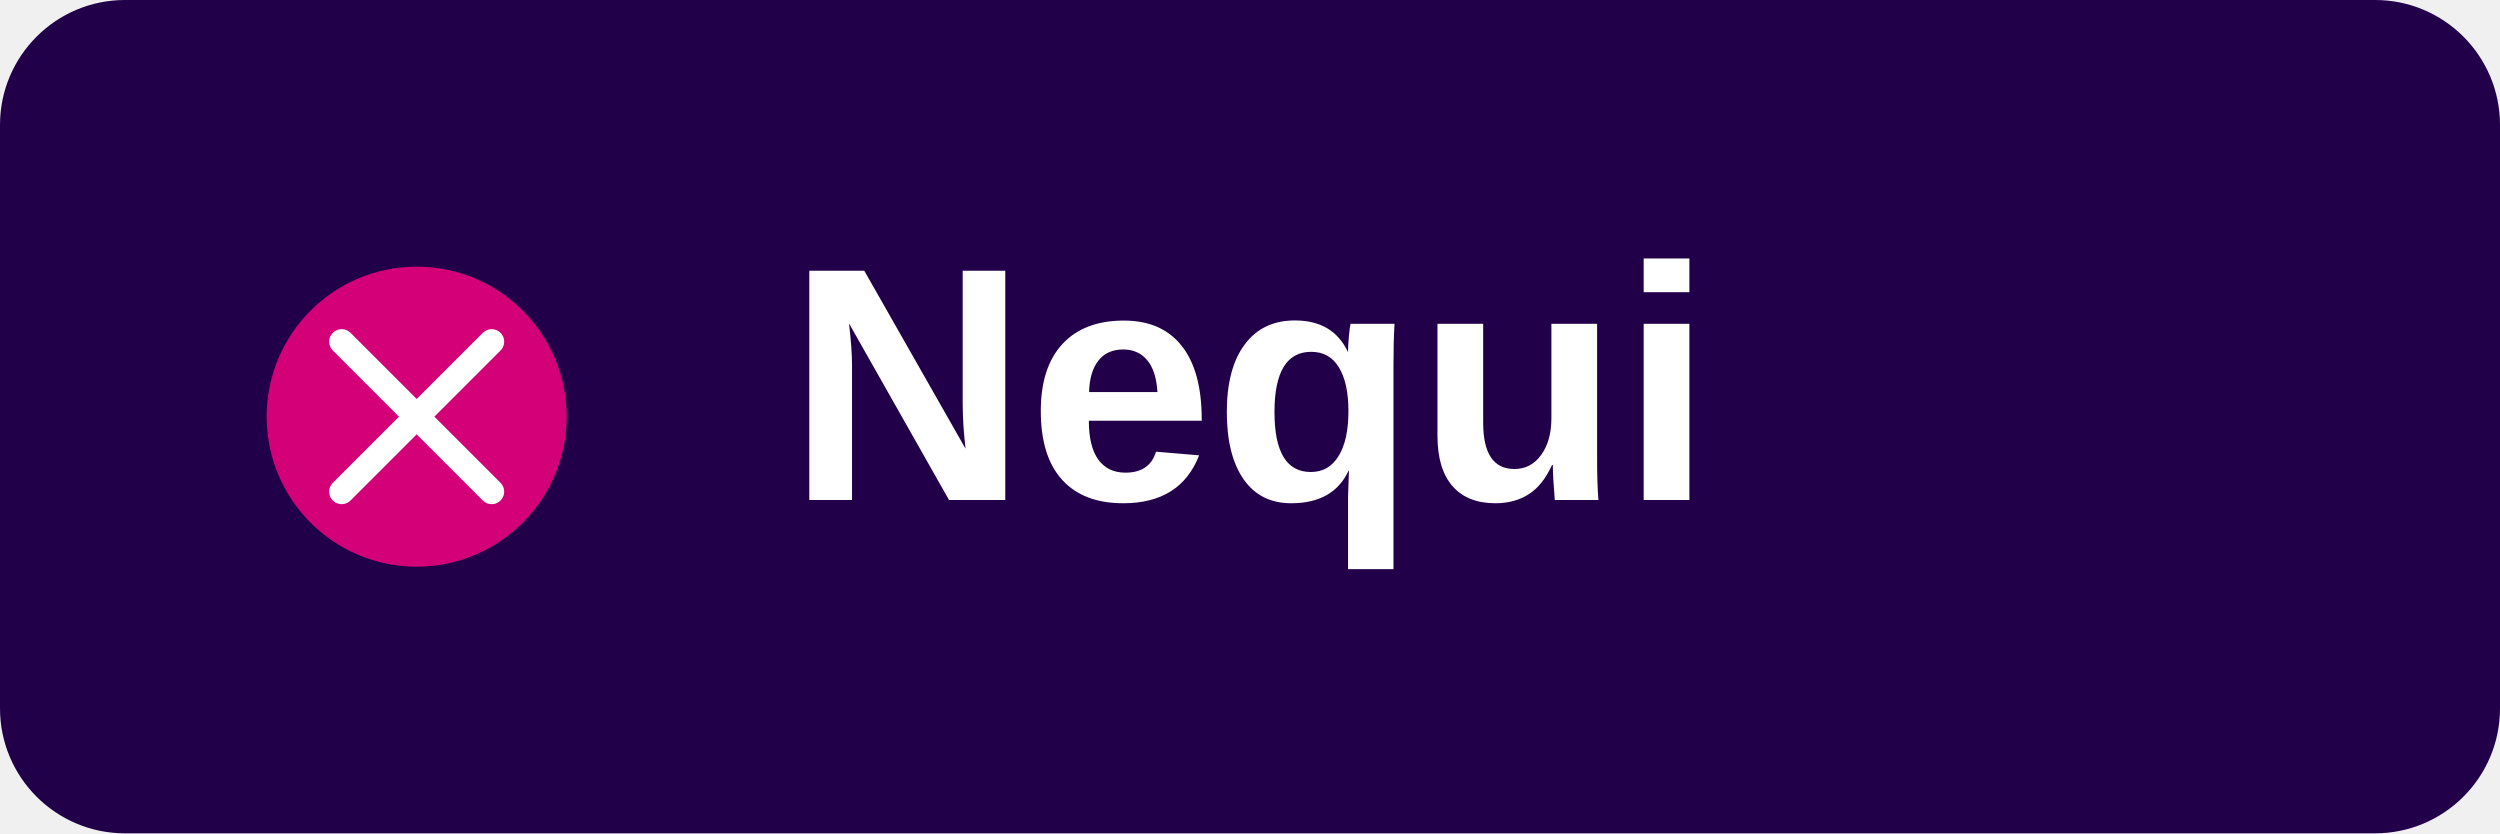
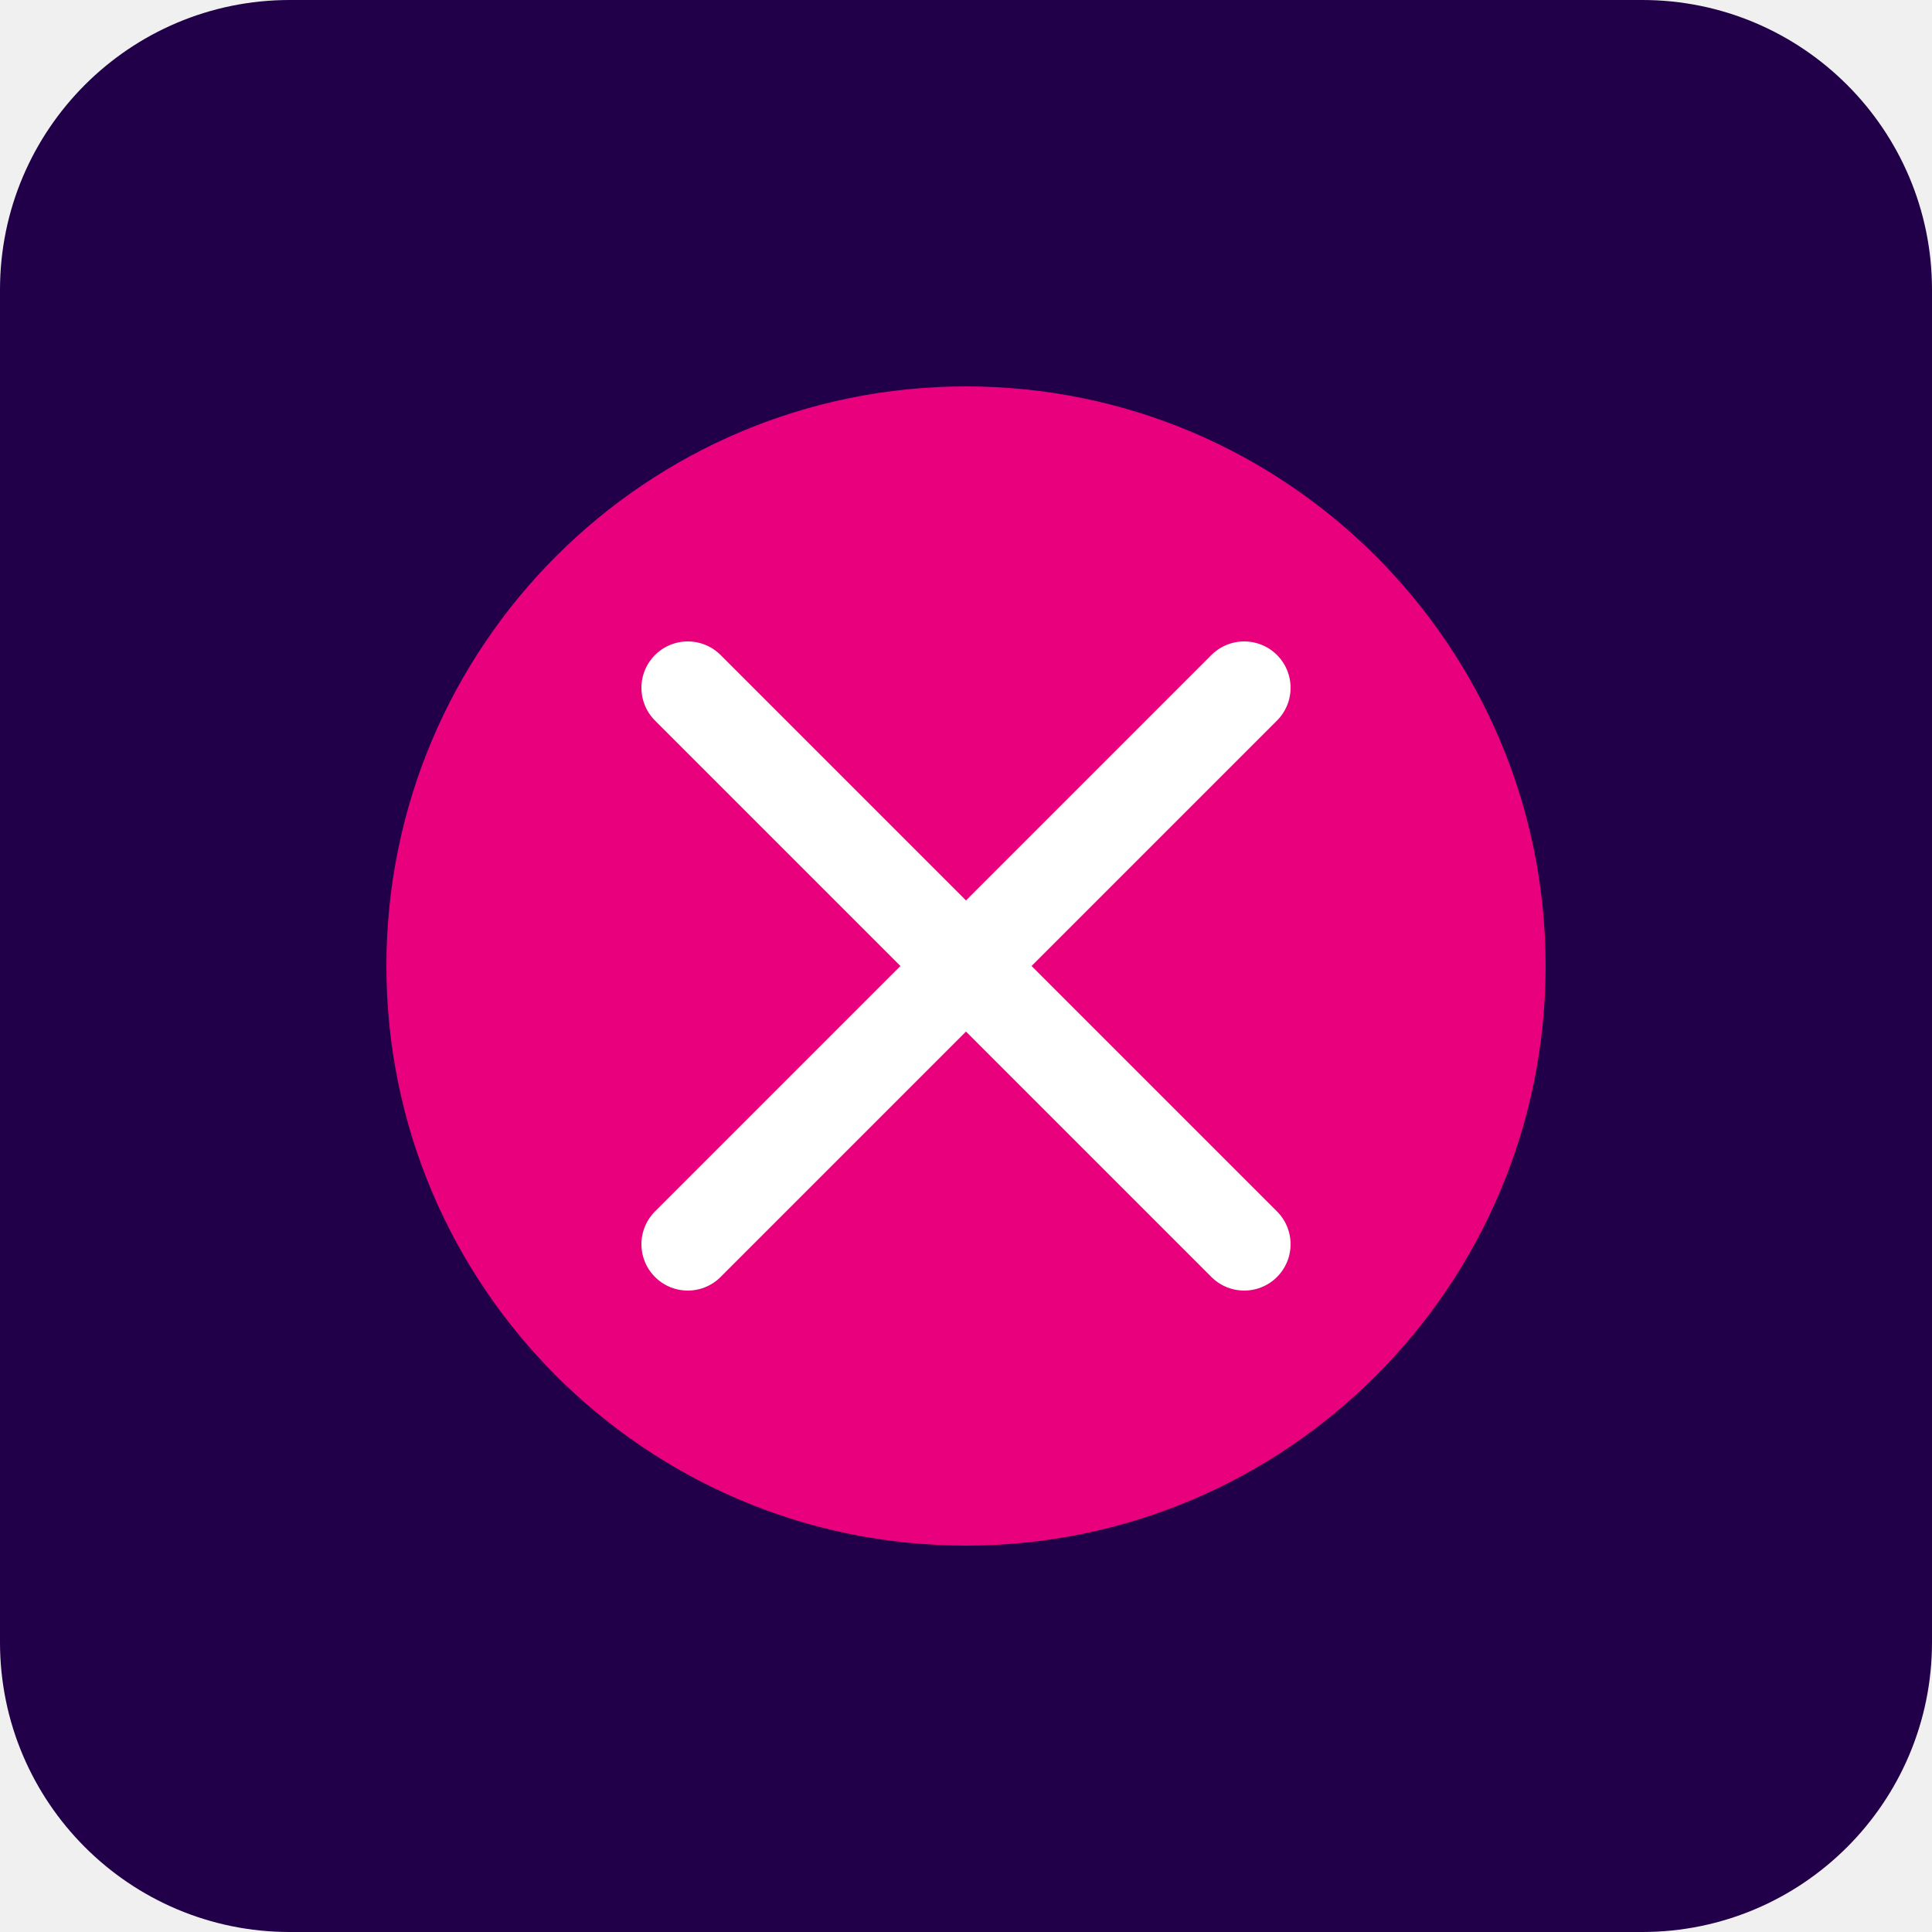
- <svg xmlns="http://www.w3.org/2000/svg" viewBox="0 0 300 100" width="300" height="100">
-   <rect width="300" height="100" rx="15" ry="15" fill="#210049" />
-   <text x="150" y="60" font-family="Arial, sans-serif" font-size="40" font-weight="bold" text-anchor="middle" fill="white">Nequi</text>
-   <g transform="translate(50, 50) scale(0.6)">
-     <circle cx="0" cy="0" r="30" fill="#FF0082" opacity="0.8" />
-     <path d="M-15,-15 L15,15 M-15,15 L15,-15" stroke="white" stroke-width="5" stroke-linecap="round" />
+ <svg xmlns="http://www.w3.org/2000/svg" viewBox="0 0 100 100" width="100" height="100">
+   <rect width="100" height="100" rx="15" ry="15" fill="#210049" />
+   <g transform="translate(50, 50) scale(1.2)">
+     <circle cx="0" cy="0" r="25" fill="#FF0082" opacity="0.9" />
+     <path d="M-12,-12 L12,12 M-12,12 L12,-12" stroke="white" stroke-width="4" stroke-linecap="round" />
  </g>
</svg>
